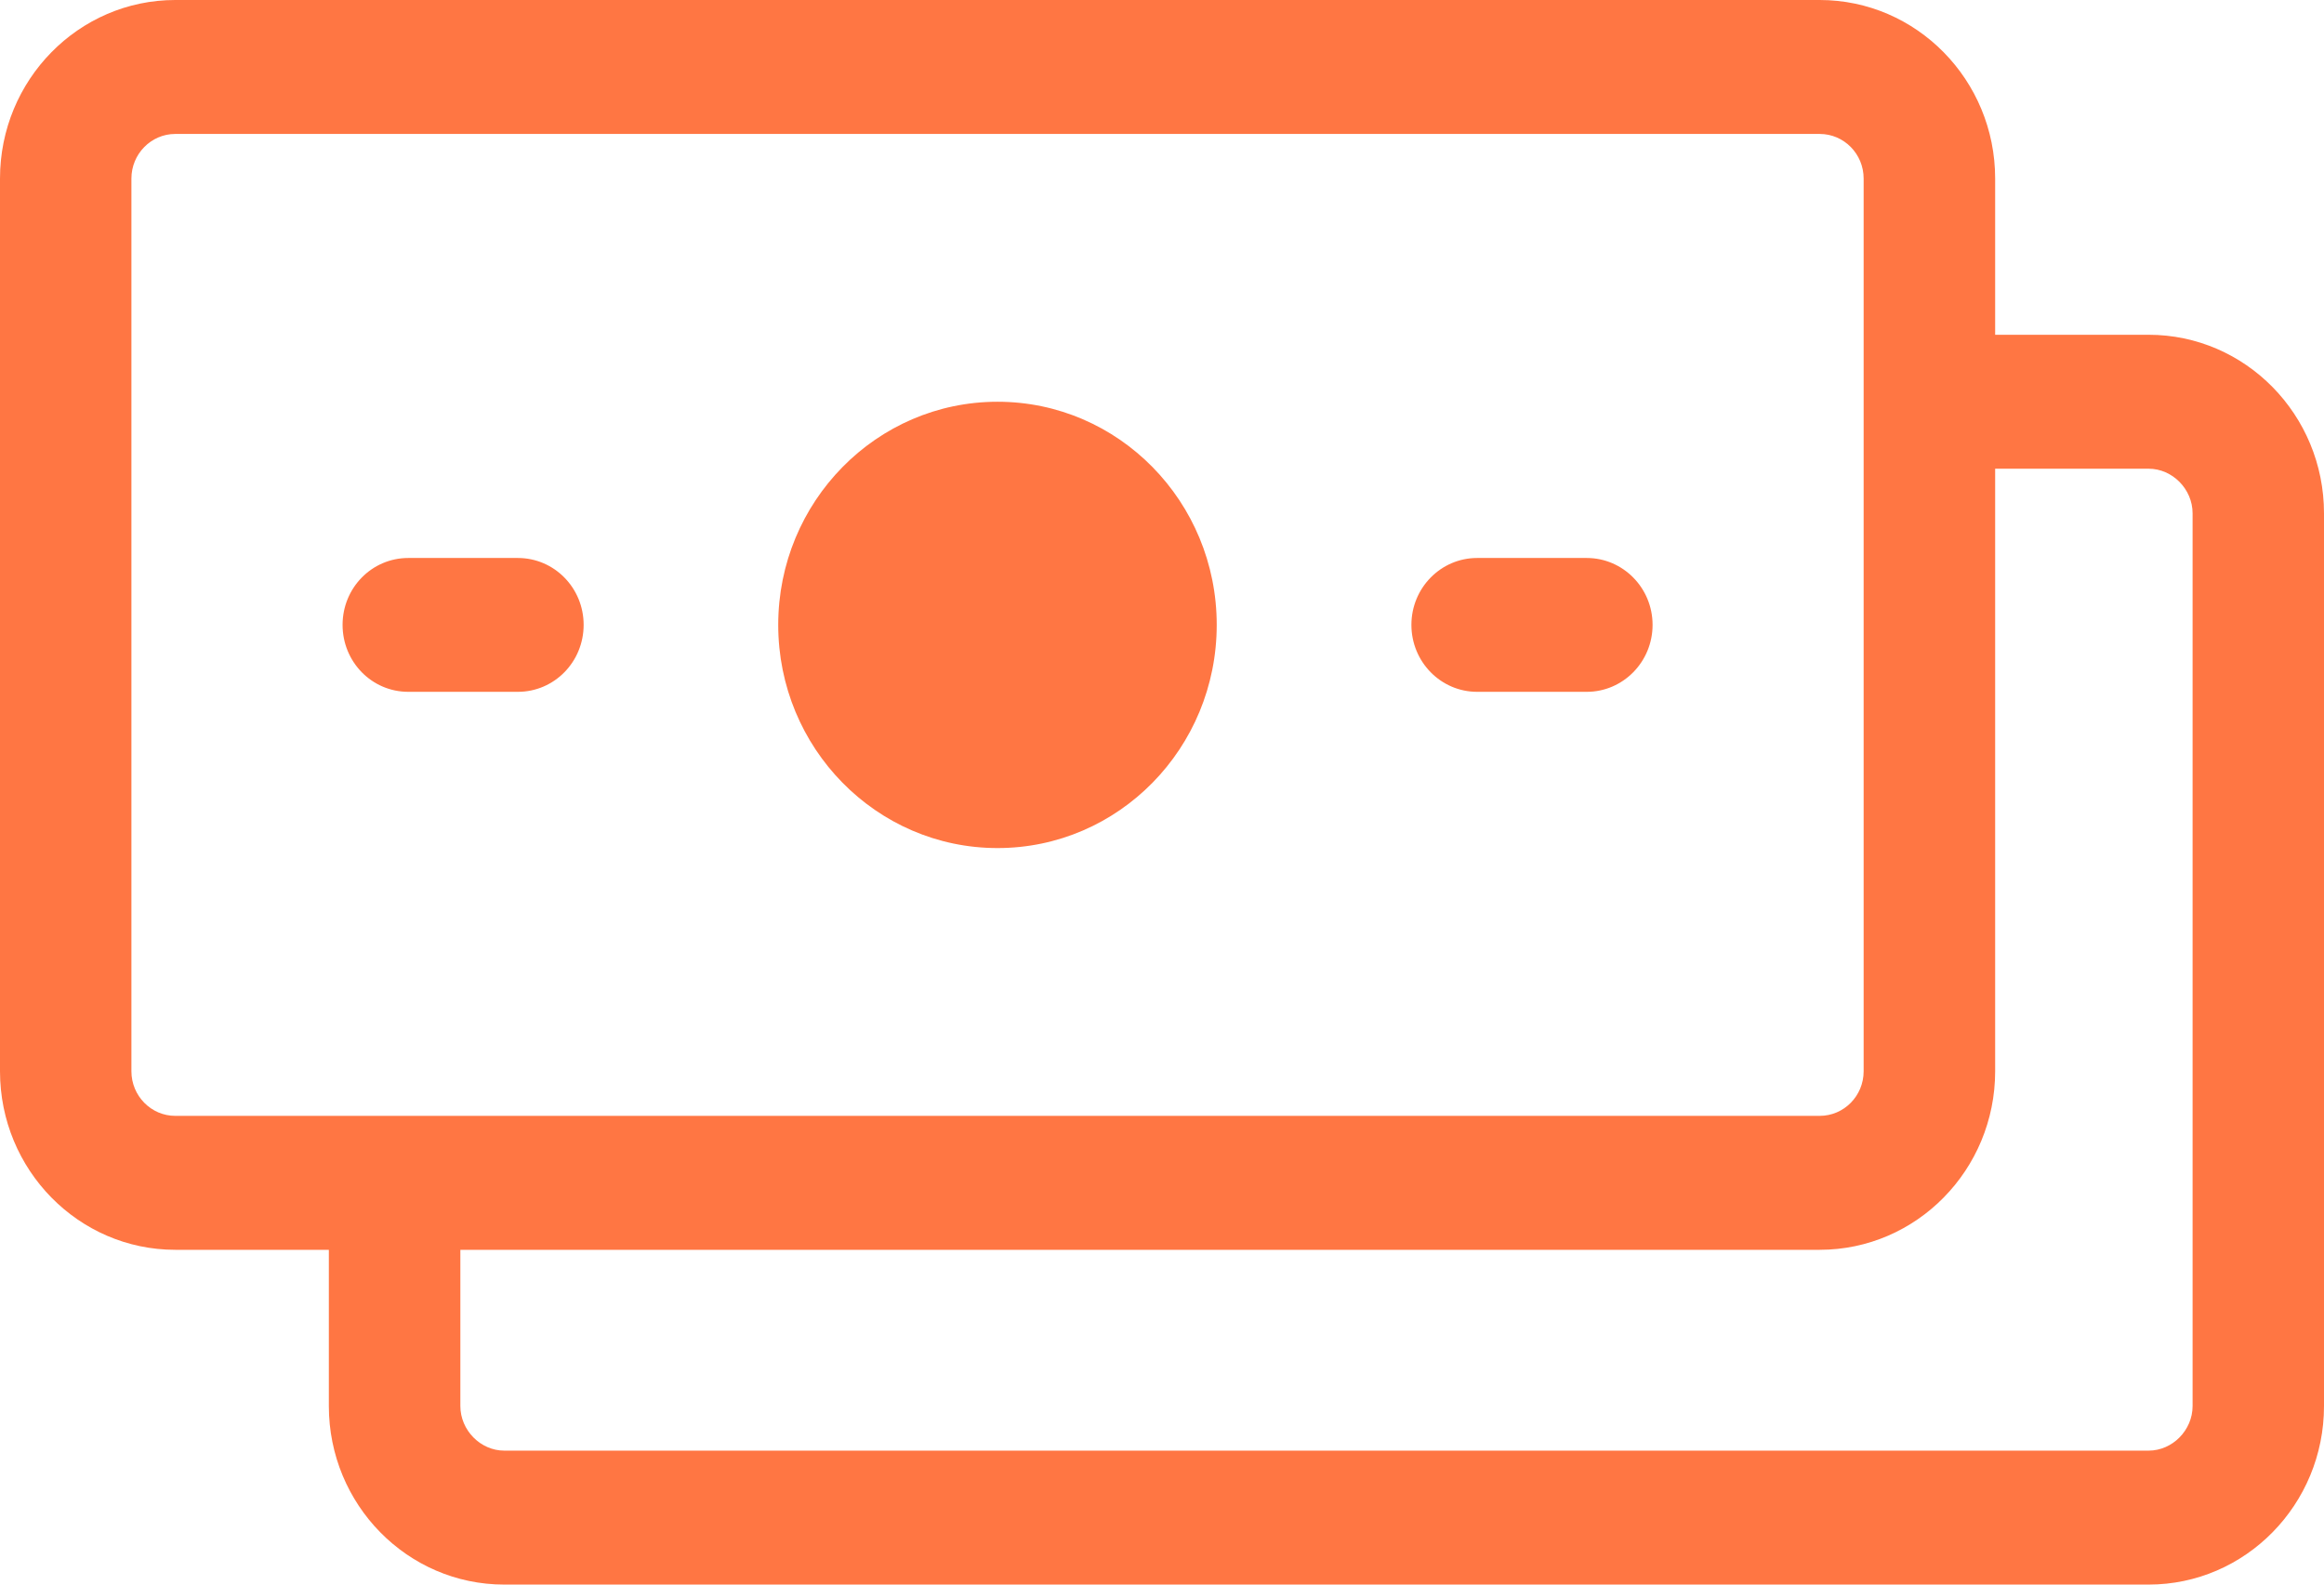
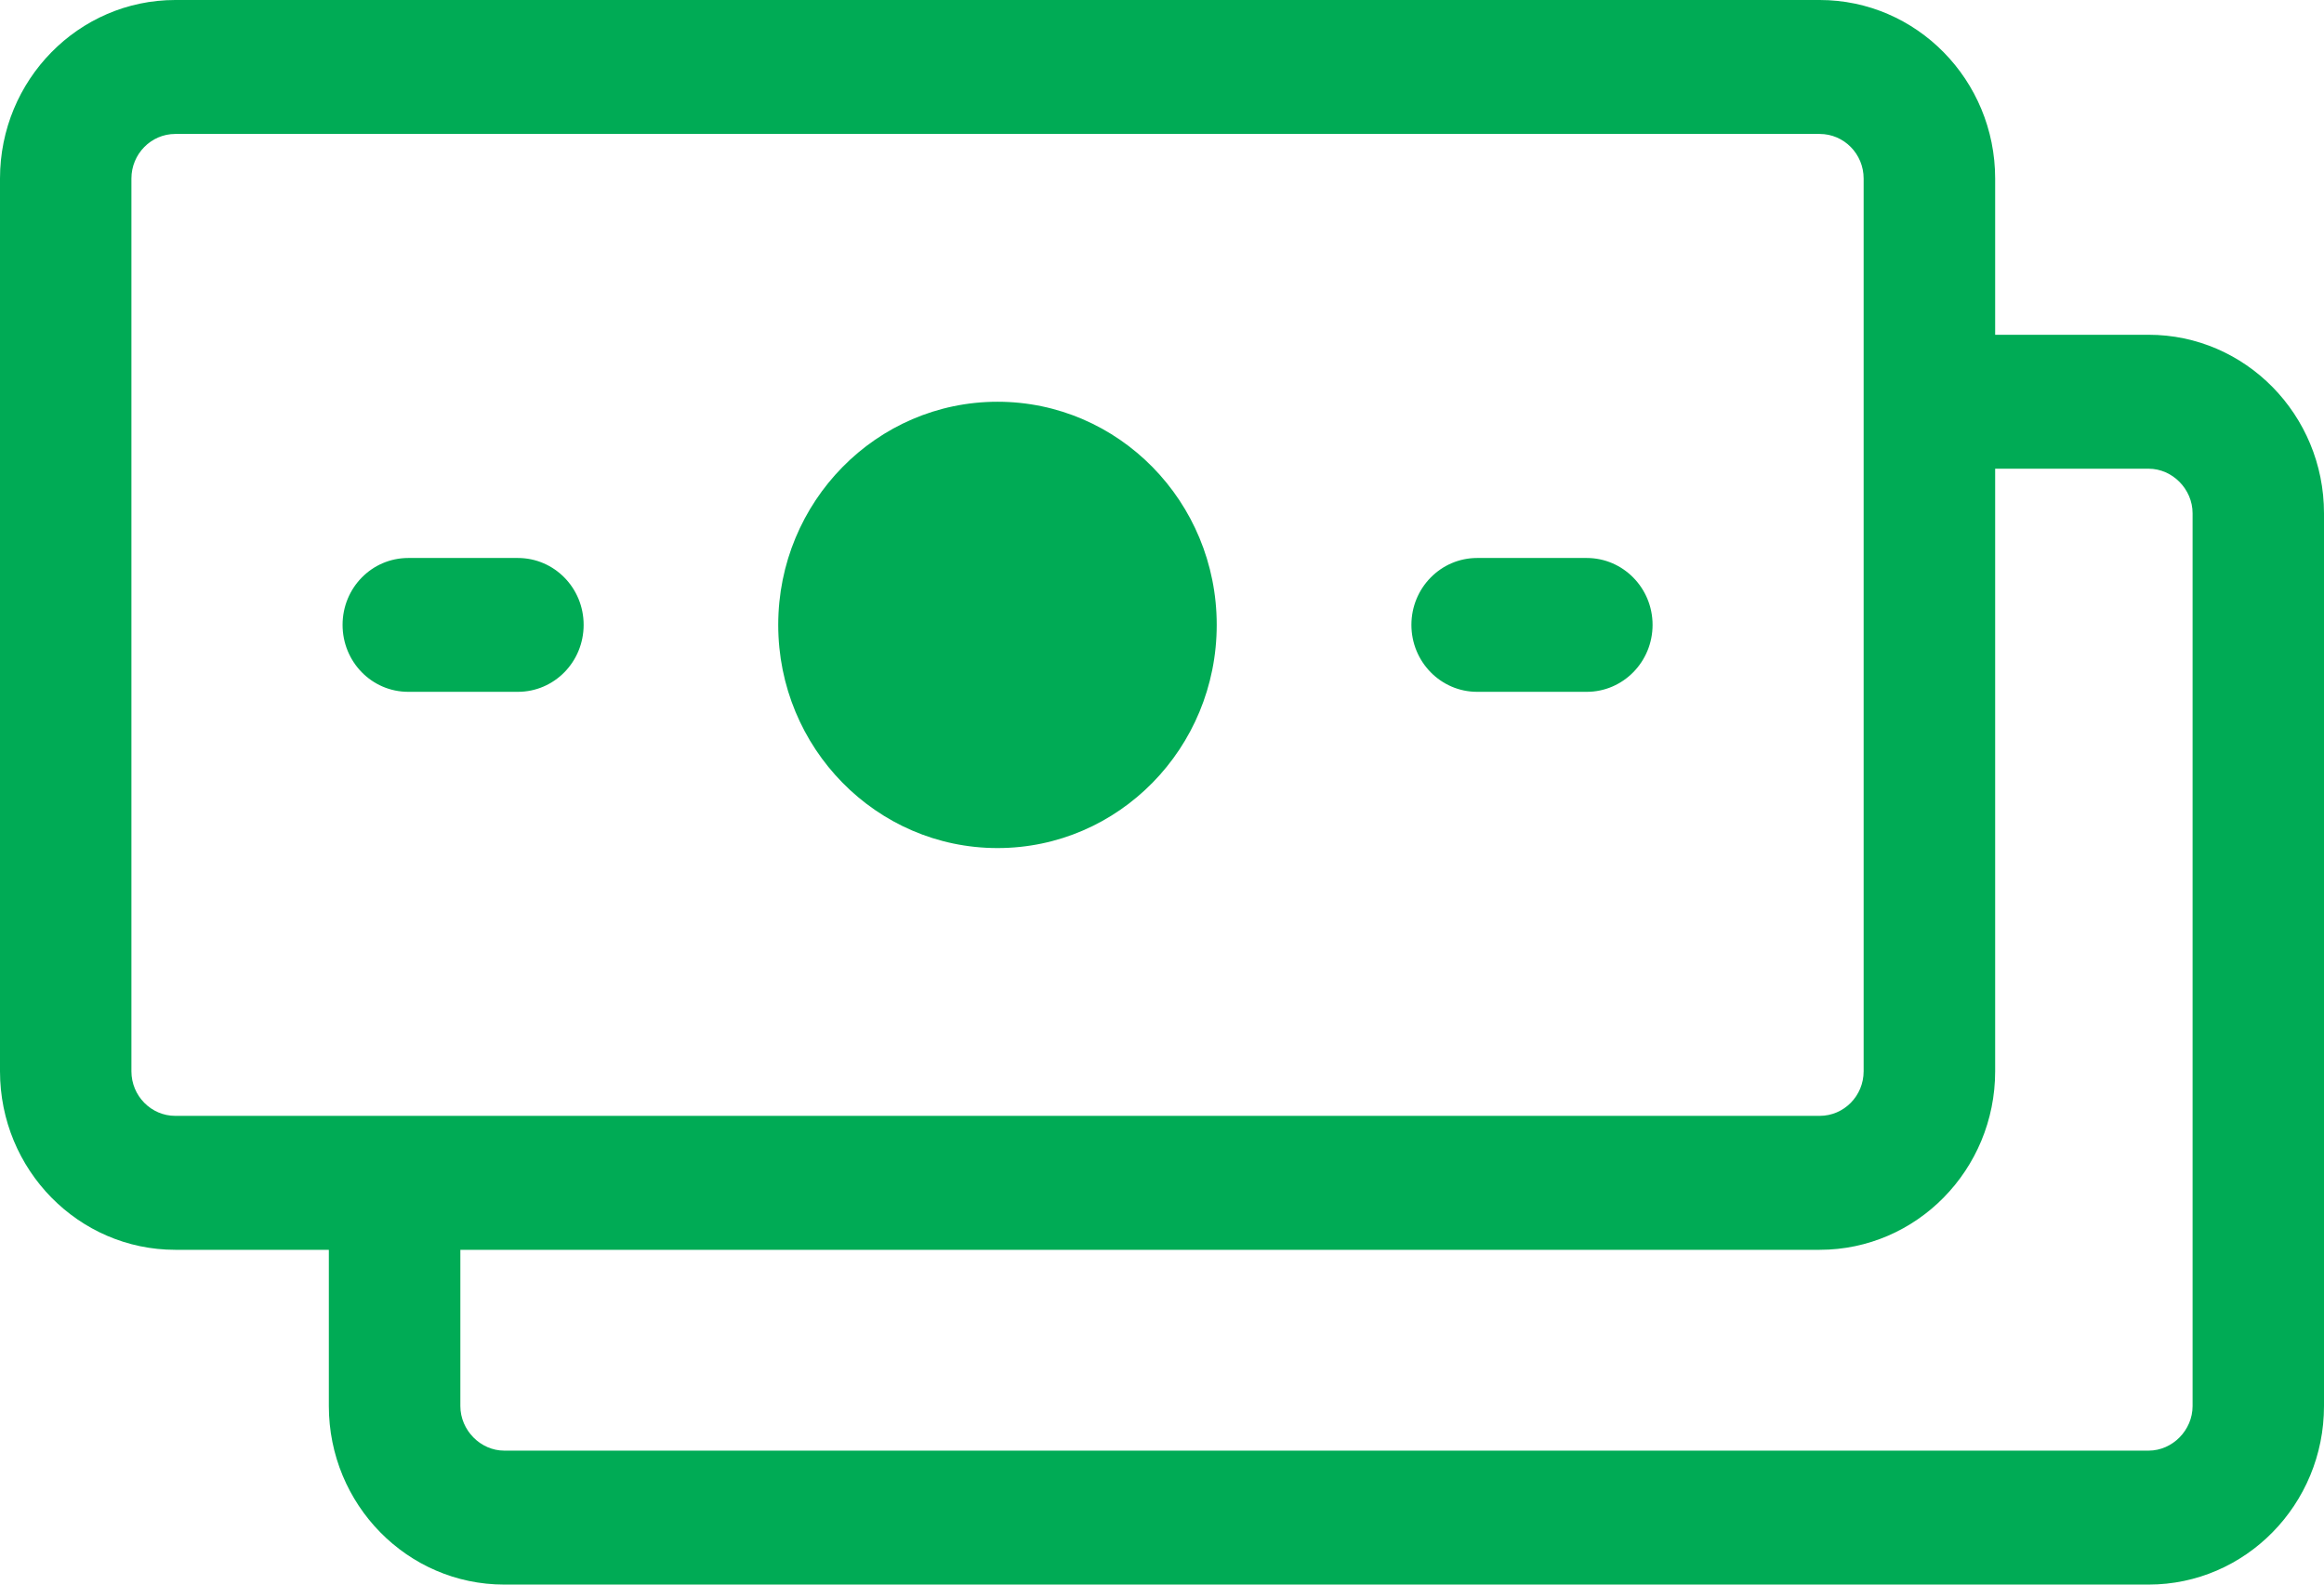
<svg xmlns="http://www.w3.org/2000/svg" width="22" height="15" viewBox="0 0 22 15" fill="none">
-   <path fill-rule="evenodd" clip-rule="evenodd" d="M15.644 5.915C15.644 6.266 15.364 6.549 15.021 6.549H13.983C13.64 6.549 13.361 6.266 13.361 5.915C13.361 5.565 13.64 5.282 13.983 5.282H15.021C15.364 5.282 15.644 5.565 15.644 5.915ZM5.525 5.915C5.525 6.266 5.247 6.549 4.902 6.549H3.865C3.52 6.549 3.243 6.266 3.243 5.915C3.243 5.565 3.52 5.282 3.865 5.282H4.902C5.247 5.282 5.525 5.565 5.525 5.915ZM11.518 5.915C11.518 7.082 10.59 8.028 9.443 8.028C8.297 8.028 7.367 7.082 7.367 5.915C7.367 4.749 8.297 3.803 9.443 3.803C10.59 3.803 11.518 4.749 11.518 5.915ZM20.756 13.31C20.756 13.539 20.565 13.732 20.34 13.732H4.773C4.549 13.732 4.358 13.539 4.358 13.31V11.831H17.226C18.142 11.831 18.887 11.074 18.887 10.141V4.437H20.34C20.565 4.437 20.756 4.63 20.756 4.859V13.31ZM1.659 10.563C1.431 10.563 1.244 10.374 1.244 10.141V1.69C1.244 1.457 1.431 1.268 1.659 1.268H17.226C17.456 1.268 17.642 1.457 17.642 1.69V10.141C17.642 10.374 17.456 10.563 17.226 10.563H1.659ZM20.34 3.169H18.887V1.69C18.887 0.757 18.142 0 17.226 0H1.659C0.744 0 0 0.757 0 1.69V10.141C0 11.074 0.744 11.831 1.659 11.831H3.113V13.31C3.113 14.243 3.857 15 4.773 15H20.34C21.255 15 22 14.243 22 13.31V4.859C22 3.926 21.255 3.169 20.34 3.169Z" fill="#FF7643" />
+   <path fill-rule="evenodd" clip-rule="evenodd" d="M15.644 5.915C15.644 6.266 15.364 6.549 15.021 6.549H13.983C13.64 6.549 13.361 6.266 13.361 5.915C13.361 5.565 13.64 5.282 13.983 5.282H15.021C15.364 5.282 15.644 5.565 15.644 5.915ZM5.525 5.915C5.525 6.266 5.247 6.549 4.902 6.549H3.865C3.52 6.549 3.243 6.266 3.243 5.915C3.243 5.565 3.52 5.282 3.865 5.282H4.902C5.247 5.282 5.525 5.565 5.525 5.915ZM11.518 5.915C11.518 7.082 10.59 8.028 9.443 8.028C8.297 8.028 7.367 7.082 7.367 5.915C7.367 4.749 8.297 3.803 9.443 3.803C10.59 3.803 11.518 4.749 11.518 5.915ZM20.756 13.31C20.756 13.539 20.565 13.732 20.34 13.732H4.773C4.549 13.732 4.358 13.539 4.358 13.31V11.831H17.226C18.142 11.831 18.887 11.074 18.887 10.141V4.437H20.34C20.565 4.437 20.756 4.63 20.756 4.859V13.31ZM1.659 10.563C1.431 10.563 1.244 10.374 1.244 10.141V1.69C1.244 1.457 1.431 1.268 1.659 1.268H17.226C17.456 1.268 17.642 1.457 17.642 1.69V10.141C17.642 10.374 17.456 10.563 17.226 10.563H1.659ZM20.34 3.169H18.887V1.69C18.887 0.757 18.142 0 17.226 0H1.659C0.744 0 0 0.757 0 1.69V10.141C0 11.074 0.744 11.831 1.659 11.831H3.113V13.31C3.113 14.243 3.857 15 4.773 15H20.34C21.255 15 22 14.243 22 13.31V4.859C22 3.926 21.255 3.169 20.34 3.169Z" fill="#00AB55" />
</svg>
